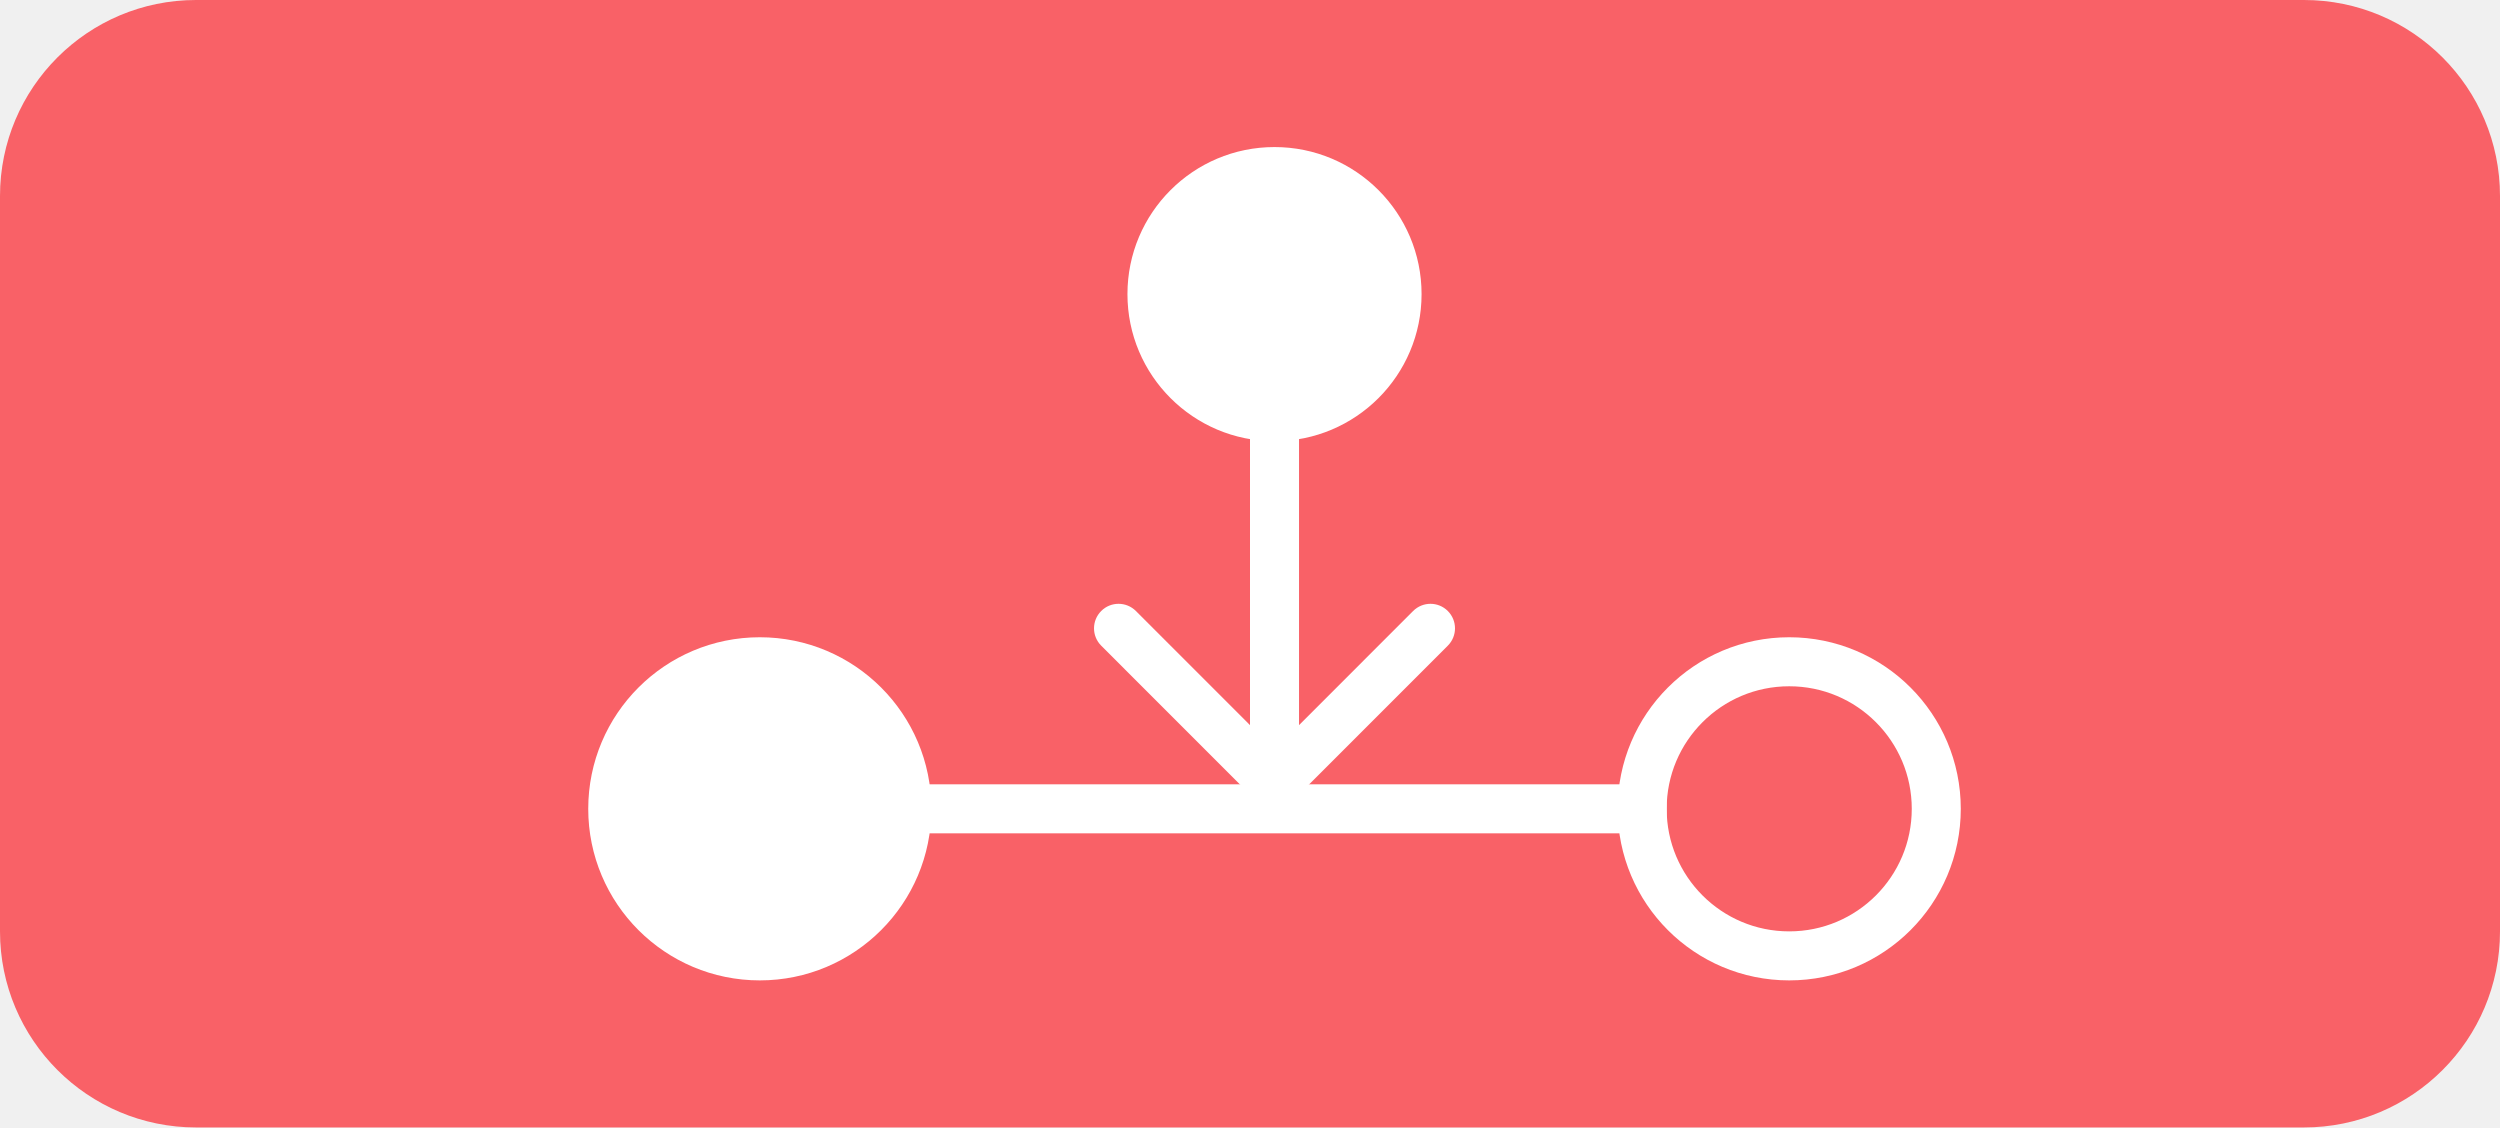
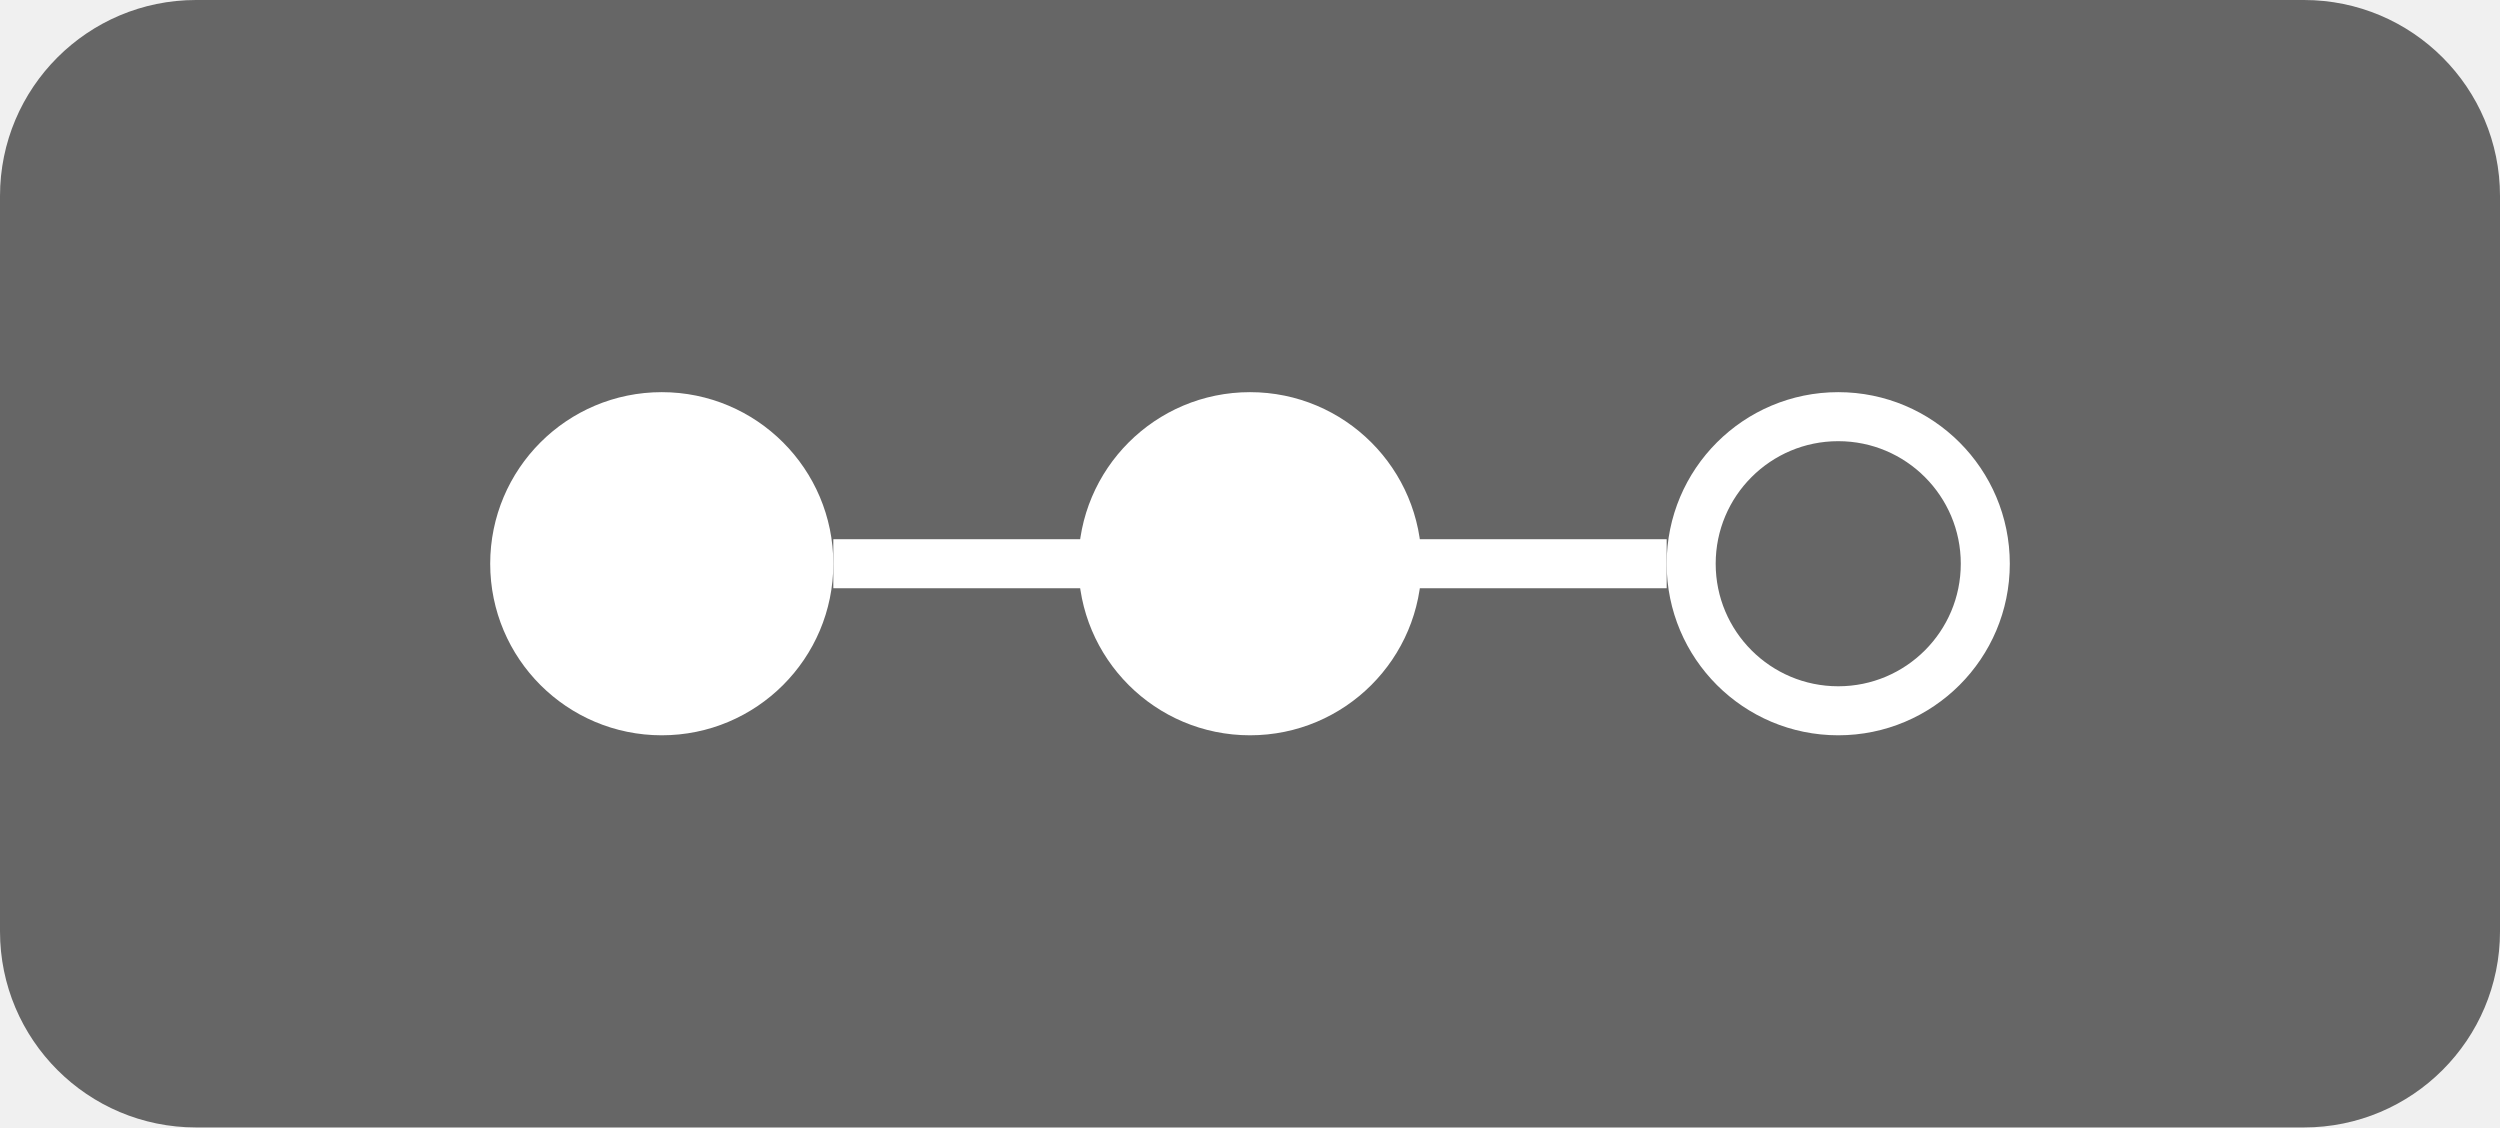
<svg xmlns="http://www.w3.org/2000/svg" width="51" height="23" viewBox="0 0 51 23" fill="none">
-   <rect width="51" height="23" rx="4" fill="#F96167" />
-   <circle cx="15.5" cy="16.5" r="3" fill="white" stroke="white" />
-   <circle cx="26" cy="6" r="3" fill="white" />
-   <circle cx="36.5" cy="16.5" r="3" fill="#F96167" stroke="white" />
-   <line x1="18" y1="16.5" x2="34" y2="16.5" stroke="white" />
-   <path d="M25.646 16.354C25.842 16.549 26.158 16.549 26.354 16.354L29.535 13.172C29.731 12.976 29.731 12.66 29.535 12.464C29.34 12.269 29.024 12.269 28.828 12.464L26 15.293L23.172 12.464C22.976 12.269 22.66 12.269 22.465 12.464C22.269 12.66 22.269 12.976 22.465 13.172L25.646 16.354ZM25.5 8V16H26.5V8H25.5Z" fill="white" />
+   <rect width="51" height="23" rx="4" fill="#666666" />
+   <line x1="17" y1="11.5" x2="34" y2="11.5" stroke="white" />
+   <circle cx="13.5" cy="11.5" r="3" fill="white" stroke="white" />
+   <circle cx="25.5" cy="11.5" r="3.5" fill="white" />
+   <circle cx="37.5" cy="11.5" r="3" fill="#666666" stroke="white" />
</svg>
